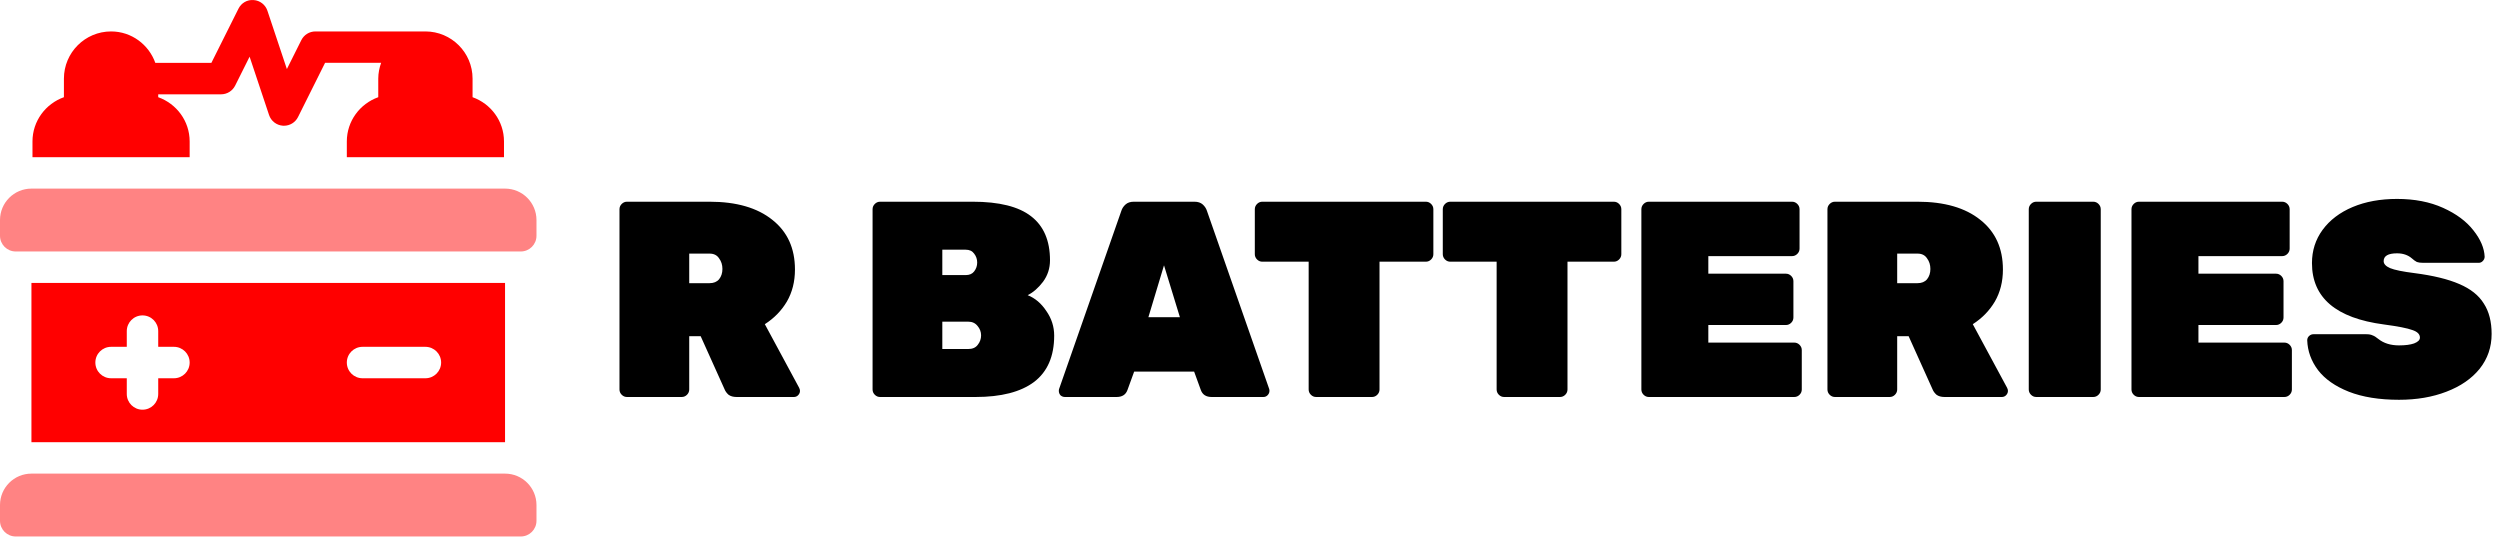
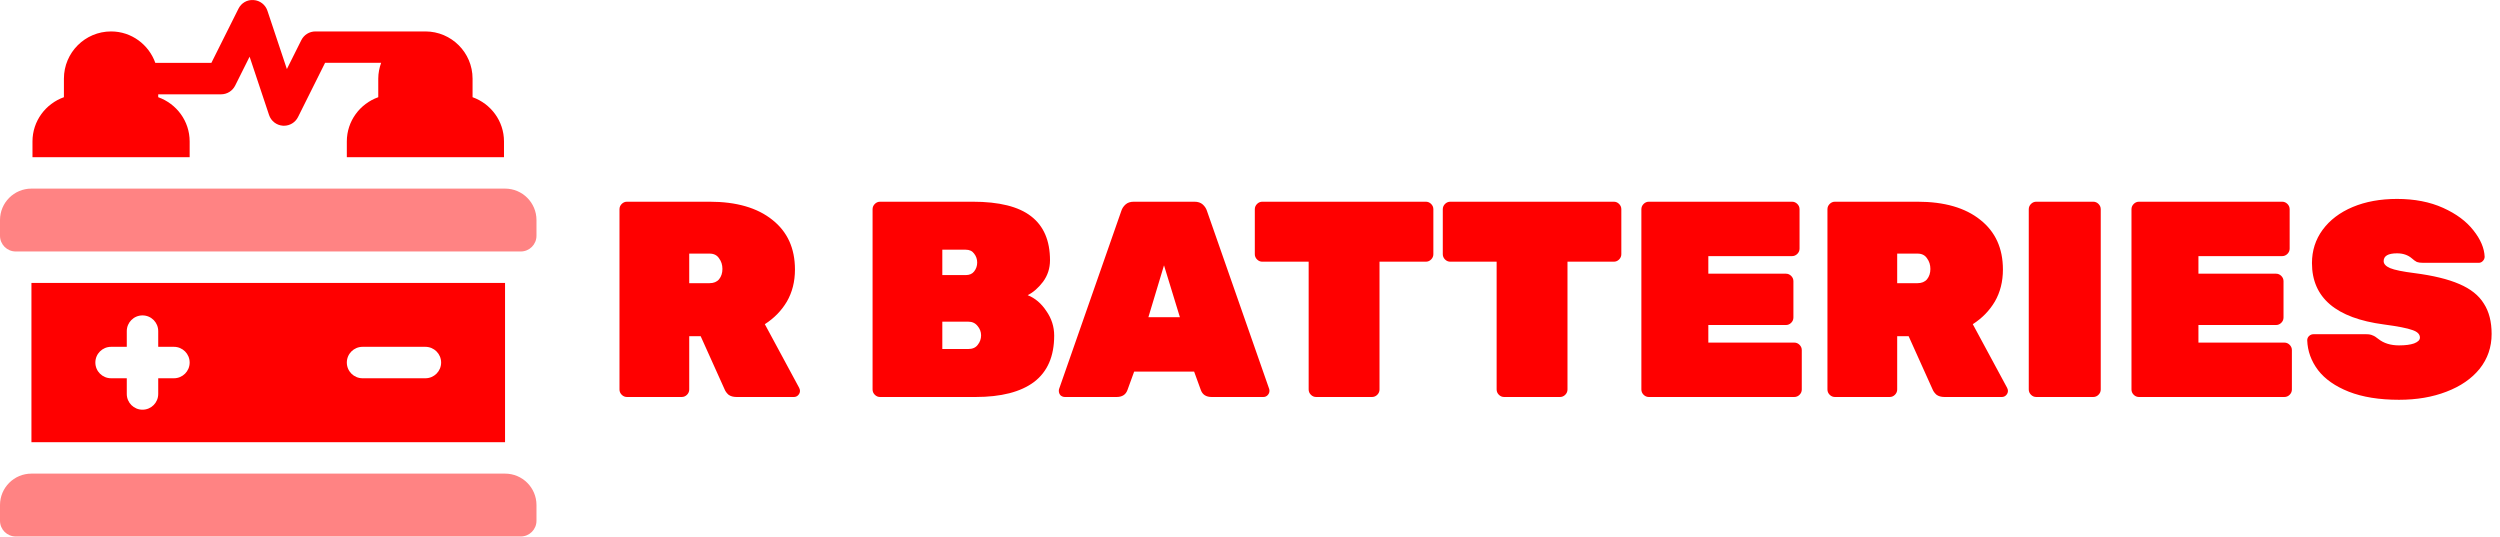
<svg xmlns="http://www.w3.org/2000/svg" width="233" height="50" viewBox="0 0 233 50" fill="none">
  <g clip-path="url(#clip0)">
    <path d="M47.07 44.141H2.93C1.312 44.141 0 45.452 0 47.07V48.535C0 49.344 0.656 50 1.465 50H48.535C49.344 50 50 49.344 50 48.535V47.07C50 45.452 48.688 44.141 47.07 44.141Z" fill="#ff8383" />
    <path d="M47.07 17.578H2.93C1.312 17.578 0 18.89 0 20.508V21.973C0 22.782 0.656 23.438 1.465 23.438H48.535C49.344 23.438 50 22.782 50 21.973V20.508C50 18.89 48.688 17.578 47.07 17.578Z" fill="#ff8383" />
    <path d="M2.93 26.367V41.211H47.07V26.367H2.93ZM16.211 35.254H14.746V36.719C14.746 37.529 14.091 38.184 13.281 38.184C12.472 38.184 11.816 37.529 11.816 36.719V35.254H10.352C9.542 35.254 8.887 34.599 8.887 33.789C8.887 32.98 9.542 32.324 10.352 32.324H11.816V30.86C11.816 30.05 12.472 29.395 13.281 29.395C14.091 29.395 14.746 30.05 14.746 30.86V32.324H16.211C17.021 32.324 17.676 32.98 17.676 33.789C17.676 34.599 17.021 35.254 16.211 35.254ZM39.648 35.254H33.789C32.979 35.254 32.324 34.599 32.324 33.789C32.324 32.98 32.979 32.324 33.789 32.324H39.648C40.458 32.324 41.113 32.98 41.113 33.789C41.113 34.599 40.458 35.254 39.648 35.254Z" fill="red" />
    <path d="M44.043 9.059V7.325C44.043 4.901 42.072 2.93 39.648 2.93H29.395C28.839 2.93 28.333 3.243 28.084 3.74L26.737 6.436L24.924 1.002C24.737 0.44 24.23 0.046 23.64 0.005C23.033 -0.044 22.489 0.28 22.225 0.81L19.7 5.86H14.476C13.87 4.159 12.259 2.93 10.352 2.93C7.928 2.93 5.957 4.901 5.957 7.325V9.059C4.256 9.666 3.027 11.277 3.027 13.184V14.649H17.676V13.184C17.676 11.277 16.448 9.666 14.746 9.059V8.79H20.605C21.16 8.79 21.667 8.476 21.916 7.98L23.263 5.283L25.076 10.718C25.263 11.28 25.77 11.673 26.36 11.715C26.396 11.718 26.43 11.719 26.465 11.719C27.017 11.719 27.526 11.409 27.775 10.909L30.3 5.85H35.523C35.359 6.311 35.254 6.809 35.254 7.325V9.059C33.552 9.666 32.324 11.277 32.324 13.184V14.649H46.972V13.184C46.972 11.277 45.744 9.666 44.043 9.059Z" fill="red" />
  </g>
-   <path d="M58.438 37C58.247 37 58.082 36.931 57.944 36.792C57.805 36.653 57.736 36.489 57.736 36.298V19.502C57.736 19.311 57.805 19.147 57.944 19.008C58.082 18.869 58.247 18.8 58.438 18.8H66.134C68.63 18.8 70.58 19.363 71.984 20.49C73.388 21.599 74.09 23.142 74.09 25.118C74.09 26.245 73.838 27.241 73.336 28.108C72.833 28.957 72.148 29.659 71.282 30.214L74.48 36.142C74.532 36.246 74.558 36.341 74.558 36.428C74.558 36.584 74.497 36.723 74.376 36.844C74.272 36.948 74.142 37 73.986 37H68.656C68.344 37 68.092 36.931 67.902 36.792C67.728 36.636 67.607 36.471 67.538 36.298L65.302 31.332H64.236V36.298C64.236 36.489 64.166 36.653 64.028 36.792C63.889 36.931 63.724 37 63.534 37H58.438ZM66.134 26.392C66.515 26.392 66.81 26.271 67.018 26.028C67.226 25.768 67.33 25.447 67.33 25.066C67.33 24.685 67.226 24.355 67.018 24.078C66.827 23.783 66.532 23.636 66.134 23.636H64.236V26.392H66.134ZM82.026 37C81.835 37 81.67 36.931 81.532 36.792C81.393 36.653 81.324 36.489 81.324 36.298V19.502C81.324 19.311 81.393 19.147 81.532 19.008C81.67 18.869 81.835 18.8 82.026 18.8H90.658C93.119 18.8 94.93 19.251 96.092 20.152C97.27 21.053 97.86 22.423 97.86 24.26C97.86 25.005 97.643 25.673 97.21 26.262C96.776 26.834 96.3 27.25 95.78 27.51C96.473 27.787 97.054 28.281 97.522 28.992C98.007 29.685 98.25 30.448 98.25 31.28C98.25 33.204 97.626 34.643 96.378 35.596C95.13 36.532 93.31 37 90.918 37H82.026ZM90.008 25.638C90.354 25.638 90.614 25.525 90.788 25.3C90.978 25.057 91.074 24.78 91.074 24.468C91.074 24.156 90.978 23.879 90.788 23.636C90.614 23.393 90.354 23.272 90.008 23.272H87.824V25.638H90.008ZM90.242 32.528C90.64 32.528 90.935 32.398 91.126 32.138C91.334 31.878 91.438 31.583 91.438 31.254C91.438 30.925 91.325 30.63 91.1 30.37C90.892 30.11 90.606 29.98 90.242 29.98H87.824V32.528H90.242ZM99.255 37C99.099 37 98.96 36.948 98.839 36.844C98.735 36.723 98.683 36.584 98.683 36.428C98.683 36.359 98.691 36.298 98.709 36.246L104.507 19.658C104.576 19.433 104.706 19.233 104.897 19.06C105.087 18.887 105.347 18.8 105.677 18.8H111.319C111.648 18.8 111.908 18.887 112.099 19.06C112.289 19.233 112.419 19.433 112.489 19.658L118.287 36.246C118.304 36.298 118.313 36.359 118.313 36.428C118.313 36.584 118.252 36.723 118.131 36.844C118.027 36.948 117.897 37 117.741 37H112.931C112.411 37 112.073 36.783 111.917 36.35L111.293 34.634H105.703L105.079 36.35C104.923 36.783 104.585 37 104.065 37H99.255ZM109.967 29.564L108.485 24.728L107.029 29.564H109.967ZM122.669 37C122.478 37 122.314 36.931 122.175 36.792C122.036 36.653 121.967 36.489 121.967 36.298V24.39H117.651C117.46 24.39 117.296 24.321 117.157 24.182C117.018 24.043 116.949 23.879 116.949 23.688V19.502C116.949 19.311 117.018 19.147 117.157 19.008C117.296 18.869 117.46 18.8 117.651 18.8H132.887C133.078 18.8 133.242 18.869 133.381 19.008C133.52 19.147 133.589 19.311 133.589 19.502V23.688C133.589 23.879 133.52 24.043 133.381 24.182C133.242 24.321 133.078 24.39 132.887 24.39H128.571V36.298C128.571 36.489 128.502 36.653 128.363 36.792C128.224 36.931 128.06 37 127.869 37H122.669ZM140.188 37C139.998 37 139.833 36.931 139.694 36.792C139.556 36.653 139.486 36.489 139.486 36.298V24.39H135.17C134.98 24.39 134.815 24.321 134.676 24.182C134.538 24.043 134.468 23.879 134.468 23.688V19.502C134.468 19.311 134.538 19.147 134.676 19.008C134.815 18.869 134.98 18.8 135.17 18.8H150.406C150.597 18.8 150.762 18.869 150.9 19.008C151.039 19.147 151.108 19.311 151.108 19.502V23.688C151.108 23.879 151.039 24.043 150.9 24.182C150.762 24.321 150.597 24.39 150.406 24.39H146.09V36.298C146.09 36.489 146.021 36.653 145.882 36.792C145.744 36.931 145.579 37 145.388 37H140.188ZM153.678 37C153.487 37 153.323 36.931 153.184 36.792C153.045 36.653 152.976 36.489 152.976 36.298V19.502C152.976 19.311 153.045 19.147 153.184 19.008C153.323 18.869 153.487 18.8 153.678 18.8H167.016C167.207 18.8 167.371 18.869 167.51 19.008C167.649 19.147 167.718 19.311 167.718 19.502V23.168C167.718 23.359 167.649 23.523 167.51 23.662C167.371 23.801 167.207 23.87 167.016 23.87H159.216V25.508H166.444C166.635 25.508 166.799 25.577 166.938 25.716C167.077 25.855 167.146 26.019 167.146 26.21V29.59C167.146 29.781 167.077 29.945 166.938 30.084C166.799 30.223 166.635 30.292 166.444 30.292H159.216V31.93H167.224C167.415 31.93 167.579 31.999 167.718 32.138C167.857 32.277 167.926 32.441 167.926 32.632V36.298C167.926 36.489 167.857 36.653 167.718 36.792C167.579 36.931 167.415 37 167.224 37H153.678ZM171.02 37C170.829 37 170.664 36.931 170.526 36.792C170.387 36.653 170.318 36.489 170.318 36.298V19.502C170.318 19.311 170.387 19.147 170.526 19.008C170.664 18.869 170.829 18.8 171.02 18.8H178.716C181.212 18.8 183.162 19.363 184.566 20.49C185.97 21.599 186.672 23.142 186.672 25.118C186.672 26.245 186.42 27.241 185.918 28.108C185.415 28.957 184.73 29.659 183.864 30.214L187.062 36.142C187.114 36.246 187.14 36.341 187.14 36.428C187.14 36.584 187.079 36.723 186.958 36.844C186.854 36.948 186.724 37 186.568 37H181.238C180.926 37 180.674 36.931 180.484 36.792C180.31 36.636 180.189 36.471 180.12 36.298L177.884 31.332H176.818V36.298C176.818 36.489 176.748 36.653 176.61 36.792C176.471 36.931 176.306 37 176.116 37H171.02ZM178.716 26.392C179.097 26.392 179.392 26.271 179.6 26.028C179.808 25.768 179.912 25.447 179.912 25.066C179.912 24.685 179.808 24.355 179.6 24.078C179.409 23.783 179.114 23.636 178.716 23.636H176.818V26.392H178.716ZM189.783 37C189.593 37 189.428 36.931 189.289 36.792C189.151 36.653 189.081 36.489 189.081 36.298V19.502C189.081 19.311 189.151 19.147 189.289 19.008C189.428 18.869 189.593 18.8 189.783 18.8H195.087C195.278 18.8 195.443 18.869 195.581 19.008C195.72 19.147 195.789 19.311 195.789 19.502V36.298C195.789 36.489 195.72 36.653 195.581 36.792C195.443 36.931 195.278 37 195.087 37H189.783ZM199.356 37C199.165 37 199 36.931 198.862 36.792C198.723 36.653 198.654 36.489 198.654 36.298V19.502C198.654 19.311 198.723 19.147 198.862 19.008C199 18.869 199.165 18.8 199.356 18.8H212.694C212.884 18.8 213.049 18.869 213.188 19.008C213.326 19.147 213.396 19.311 213.396 19.502V23.168C213.396 23.359 213.326 23.523 213.188 23.662C213.049 23.801 212.884 23.87 212.694 23.87H204.894V25.508H212.122C212.312 25.508 212.477 25.577 212.616 25.716C212.754 25.855 212.824 26.019 212.824 26.21V29.59C212.824 29.781 212.754 29.945 212.616 30.084C212.477 30.223 212.312 30.292 212.122 30.292H204.894V31.93H212.902C213.092 31.93 213.257 31.999 213.396 32.138C213.534 32.277 213.604 32.441 213.604 32.632V36.298C213.604 36.489 213.534 36.653 213.396 36.792C213.257 36.931 213.092 37 212.902 37H199.356ZM223.587 37.26C221.75 37.26 220.19 37.009 218.907 36.506C217.642 36.003 216.689 35.336 216.047 34.504C215.406 33.655 215.068 32.727 215.033 31.722C215.033 31.566 215.085 31.436 215.189 31.332C215.311 31.211 215.449 31.15 215.605 31.15H220.545C220.788 31.15 220.979 31.185 221.117 31.254C221.273 31.306 221.455 31.419 221.663 31.592C222.166 31.991 222.807 32.19 223.587 32.19C224.177 32.19 224.645 32.129 224.991 32.008C225.355 31.869 225.537 31.687 225.537 31.462C225.537 31.15 225.303 30.916 224.835 30.76C224.367 30.587 223.483 30.413 222.183 30.24C217.711 29.651 215.475 27.744 215.475 24.52C215.475 23.359 215.805 22.327 216.463 21.426C217.139 20.507 218.075 19.797 219.271 19.294C220.467 18.791 221.845 18.54 223.405 18.54C225.035 18.54 226.465 18.817 227.695 19.372C228.926 19.927 229.871 20.629 230.529 21.478C231.188 22.31 231.535 23.125 231.569 23.922C231.569 24.078 231.509 24.217 231.387 24.338C231.283 24.442 231.162 24.494 231.023 24.494H225.823C225.581 24.494 225.39 24.468 225.251 24.416C225.113 24.347 224.957 24.234 224.783 24.078C224.419 23.766 223.96 23.61 223.405 23.61C222.573 23.61 222.157 23.853 222.157 24.338C222.157 24.598 222.357 24.815 222.755 24.988C223.171 25.161 223.934 25.317 225.043 25.456C226.777 25.681 228.163 26.019 229.203 26.47C230.261 26.921 231.023 27.527 231.491 28.29C231.977 29.035 232.219 29.98 232.219 31.124C232.219 32.355 231.847 33.438 231.101 34.374C230.356 35.293 229.325 36.003 228.007 36.506C226.707 37.009 225.234 37.26 223.587 37.26Z" fill="#000000" />
+   <path d="M58.438 37C58.247 37 58.082 36.931 57.944 36.792C57.805 36.653 57.736 36.489 57.736 36.298V19.502C57.736 19.311 57.805 19.147 57.944 19.008C58.082 18.869 58.247 18.8 58.438 18.8H66.134C68.63 18.8 70.58 19.363 71.984 20.49C73.388 21.599 74.09 23.142 74.09 25.118C74.09 26.245 73.838 27.241 73.336 28.108C72.833 28.957 72.148 29.659 71.282 30.214L74.48 36.142C74.532 36.246 74.558 36.341 74.558 36.428C74.558 36.584 74.497 36.723 74.376 36.844C74.272 36.948 74.142 37 73.986 37H68.656C68.344 37 68.092 36.931 67.902 36.792C67.728 36.636 67.607 36.471 67.538 36.298L65.302 31.332H64.236V36.298C64.236 36.489 64.166 36.653 64.028 36.792C63.889 36.931 63.724 37 63.534 37H58.438ZM66.134 26.392C66.515 26.392 66.81 26.271 67.018 26.028C67.226 25.768 67.33 25.447 67.33 25.066C67.33 24.685 67.226 24.355 67.018 24.078C66.827 23.783 66.532 23.636 66.134 23.636H64.236V26.392H66.134ZM82.026 37C81.835 37 81.67 36.931 81.532 36.792C81.393 36.653 81.324 36.489 81.324 36.298V19.502C81.324 19.311 81.393 19.147 81.532 19.008C81.67 18.869 81.835 18.8 82.026 18.8H90.658C93.119 18.8 94.93 19.251 96.092 20.152C97.27 21.053 97.86 22.423 97.86 24.26C97.86 25.005 97.643 25.673 97.21 26.262C96.776 26.834 96.3 27.25 95.78 27.51C96.473 27.787 97.054 28.281 97.522 28.992C98.007 29.685 98.25 30.448 98.25 31.28C98.25 33.204 97.626 34.643 96.378 35.596C95.13 36.532 93.31 37 90.918 37H82.026ZM90.008 25.638C90.354 25.638 90.614 25.525 90.788 25.3C90.978 25.057 91.074 24.78 91.074 24.468C91.074 24.156 90.978 23.879 90.788 23.636C90.614 23.393 90.354 23.272 90.008 23.272H87.824V25.638H90.008ZM90.242 32.528C90.64 32.528 90.935 32.398 91.126 32.138C91.334 31.878 91.438 31.583 91.438 31.254C91.438 30.925 91.325 30.63 91.1 30.37C90.892 30.11 90.606 29.98 90.242 29.98H87.824V32.528H90.242ZM99.255 37C99.099 37 98.96 36.948 98.839 36.844C98.735 36.723 98.683 36.584 98.683 36.428C98.683 36.359 98.691 36.298 98.709 36.246L104.507 19.658C104.576 19.433 104.706 19.233 104.897 19.06C105.087 18.887 105.347 18.8 105.677 18.8H111.319C111.648 18.8 111.908 18.887 112.099 19.06C112.289 19.233 112.419 19.433 112.489 19.658L118.287 36.246C118.304 36.298 118.313 36.359 118.313 36.428C118.313 36.584 118.252 36.723 118.131 36.844C118.027 36.948 117.897 37 117.741 37H112.931C112.411 37 112.073 36.783 111.917 36.35L111.293 34.634H105.703L105.079 36.35C104.923 36.783 104.585 37 104.065 37H99.255ZM109.967 29.564L108.485 24.728L107.029 29.564H109.967ZM122.669 37C122.478 37 122.314 36.931 122.175 36.792C122.036 36.653 121.967 36.489 121.967 36.298V24.39H117.651C117.46 24.39 117.296 24.321 117.157 24.182C117.018 24.043 116.949 23.879 116.949 23.688V19.502C116.949 19.311 117.018 19.147 117.157 19.008C117.296 18.869 117.46 18.8 117.651 18.8H132.887C133.078 18.8 133.242 18.869 133.381 19.008C133.52 19.147 133.589 19.311 133.589 19.502V23.688C133.589 23.879 133.52 24.043 133.381 24.182C133.242 24.321 133.078 24.39 132.887 24.39H128.571V36.298C128.571 36.489 128.502 36.653 128.363 36.792C128.224 36.931 128.06 37 127.869 37H122.669ZM140.188 37C139.998 37 139.833 36.931 139.694 36.792C139.556 36.653 139.486 36.489 139.486 36.298V24.39H135.17C134.98 24.39 134.815 24.321 134.676 24.182C134.538 24.043 134.468 23.879 134.468 23.688V19.502C134.468 19.311 134.538 19.147 134.676 19.008C134.815 18.869 134.98 18.8 135.17 18.8H150.406C150.597 18.8 150.762 18.869 150.9 19.008C151.039 19.147 151.108 19.311 151.108 19.502V23.688C151.108 23.879 151.039 24.043 150.9 24.182C150.762 24.321 150.597 24.39 150.406 24.39H146.09V36.298C146.09 36.489 146.021 36.653 145.882 36.792C145.744 36.931 145.579 37 145.388 37H140.188ZM153.678 37C153.487 37 153.323 36.931 153.184 36.792C153.045 36.653 152.976 36.489 152.976 36.298V19.502C152.976 19.311 153.045 19.147 153.184 19.008C153.323 18.869 153.487 18.8 153.678 18.8H167.016C167.207 18.8 167.371 18.869 167.51 19.008C167.649 19.147 167.718 19.311 167.718 19.502V23.168C167.718 23.359 167.649 23.523 167.51 23.662C167.371 23.801 167.207 23.87 167.016 23.87H159.216V25.508H166.444C166.635 25.508 166.799 25.577 166.938 25.716C167.077 25.855 167.146 26.019 167.146 26.21V29.59C167.146 29.781 167.077 29.945 166.938 30.084C166.799 30.223 166.635 30.292 166.444 30.292H159.216V31.93H167.224C167.415 31.93 167.579 31.999 167.718 32.138C167.857 32.277 167.926 32.441 167.926 32.632V36.298C167.926 36.489 167.857 36.653 167.718 36.792C167.579 36.931 167.415 37 167.224 37H153.678ZM171.02 37C170.829 37 170.664 36.931 170.526 36.792C170.387 36.653 170.318 36.489 170.318 36.298V19.502C170.318 19.311 170.387 19.147 170.526 19.008C170.664 18.869 170.829 18.8 171.02 18.8H178.716C181.212 18.8 183.162 19.363 184.566 20.49C185.97 21.599 186.672 23.142 186.672 25.118C186.672 26.245 186.42 27.241 185.918 28.108C185.415 28.957 184.73 29.659 183.864 30.214L187.062 36.142C187.114 36.246 187.14 36.341 187.14 36.428C187.14 36.584 187.079 36.723 186.958 36.844C186.854 36.948 186.724 37 186.568 37H181.238C180.926 37 180.674 36.931 180.484 36.792C180.31 36.636 180.189 36.471 180.12 36.298L177.884 31.332H176.818V36.298C176.818 36.489 176.748 36.653 176.61 36.792C176.471 36.931 176.306 37 176.116 37H171.02ZM178.716 26.392C179.097 26.392 179.392 26.271 179.6 26.028C179.808 25.768 179.912 25.447 179.912 25.066C179.912 24.685 179.808 24.355 179.6 24.078C179.409 23.783 179.114 23.636 178.716 23.636H176.818V26.392H178.716ZM189.783 37C189.593 37 189.428 36.931 189.289 36.792C189.151 36.653 189.081 36.489 189.081 36.298V19.502C189.081 19.311 189.151 19.147 189.289 19.008C189.428 18.869 189.593 18.8 189.783 18.8H195.087C195.278 18.8 195.443 18.869 195.581 19.008C195.72 19.147 195.789 19.311 195.789 19.502V36.298C195.789 36.489 195.72 36.653 195.581 36.792C195.443 36.931 195.278 37 195.087 37H189.783ZM199.356 37C199.165 37 199 36.931 198.862 36.792C198.723 36.653 198.654 36.489 198.654 36.298V19.502C198.654 19.311 198.723 19.147 198.862 19.008C199 18.869 199.165 18.8 199.356 18.8H212.694C212.884 18.8 213.049 18.869 213.188 19.008C213.326 19.147 213.396 19.311 213.396 19.502V23.168C213.396 23.359 213.326 23.523 213.188 23.662C213.049 23.801 212.884 23.87 212.694 23.87H204.894V25.508H212.122C212.312 25.508 212.477 25.577 212.616 25.716C212.754 25.855 212.824 26.019 212.824 26.21V29.59C212.824 29.781 212.754 29.945 212.616 30.084C212.477 30.223 212.312 30.292 212.122 30.292H204.894V31.93H212.902C213.092 31.93 213.257 31.999 213.396 32.138C213.534 32.277 213.604 32.441 213.604 32.632V36.298C213.604 36.489 213.534 36.653 213.396 36.792C213.257 36.931 213.092 37 212.902 37H199.356ZM223.587 37.26C221.75 37.26 220.19 37.009 218.907 36.506C217.642 36.003 216.689 35.336 216.047 34.504C215.406 33.655 215.068 32.727 215.033 31.722C215.033 31.566 215.085 31.436 215.189 31.332C215.311 31.211 215.449 31.15 215.605 31.15H220.545C220.788 31.15 220.979 31.185 221.117 31.254C221.273 31.306 221.455 31.419 221.663 31.592C222.166 31.991 222.807 32.19 223.587 32.19C224.177 32.19 224.645 32.129 224.991 32.008C225.355 31.869 225.537 31.687 225.537 31.462C225.537 31.15 225.303 30.916 224.835 30.76C224.367 30.587 223.483 30.413 222.183 30.24C217.711 29.651 215.475 27.744 215.475 24.52C215.475 23.359 215.805 22.327 216.463 21.426C217.139 20.507 218.075 19.797 219.271 19.294C220.467 18.791 221.845 18.54 223.405 18.54C225.035 18.54 226.465 18.817 227.695 19.372C228.926 19.927 229.871 20.629 230.529 21.478C231.188 22.31 231.535 23.125 231.569 23.922C231.569 24.078 231.509 24.217 231.387 24.338C231.283 24.442 231.162 24.494 231.023 24.494H225.823C225.581 24.494 225.39 24.468 225.251 24.416C225.113 24.347 224.957 24.234 224.783 24.078C224.419 23.766 223.96 23.61 223.405 23.61C222.573 23.61 222.157 23.853 222.157 24.338C222.157 24.598 222.357 24.815 222.755 24.988C223.171 25.161 223.934 25.317 225.043 25.456C226.777 25.681 228.163 26.019 229.203 26.47C230.261 26.921 231.023 27.527 231.491 28.29C231.977 29.035 232.219 29.98 232.219 31.124C232.219 32.355 231.847 33.438 231.101 34.374C230.356 35.293 229.325 36.003 228.007 36.506C226.707 37.009 225.234 37.26 223.587 37.26Z" fill="red" />
  <defs>
    <clipPath id="clip0">
      <rect width="50" height="50" fill="red" />
    </clipPath>
  </defs>
</svg>
